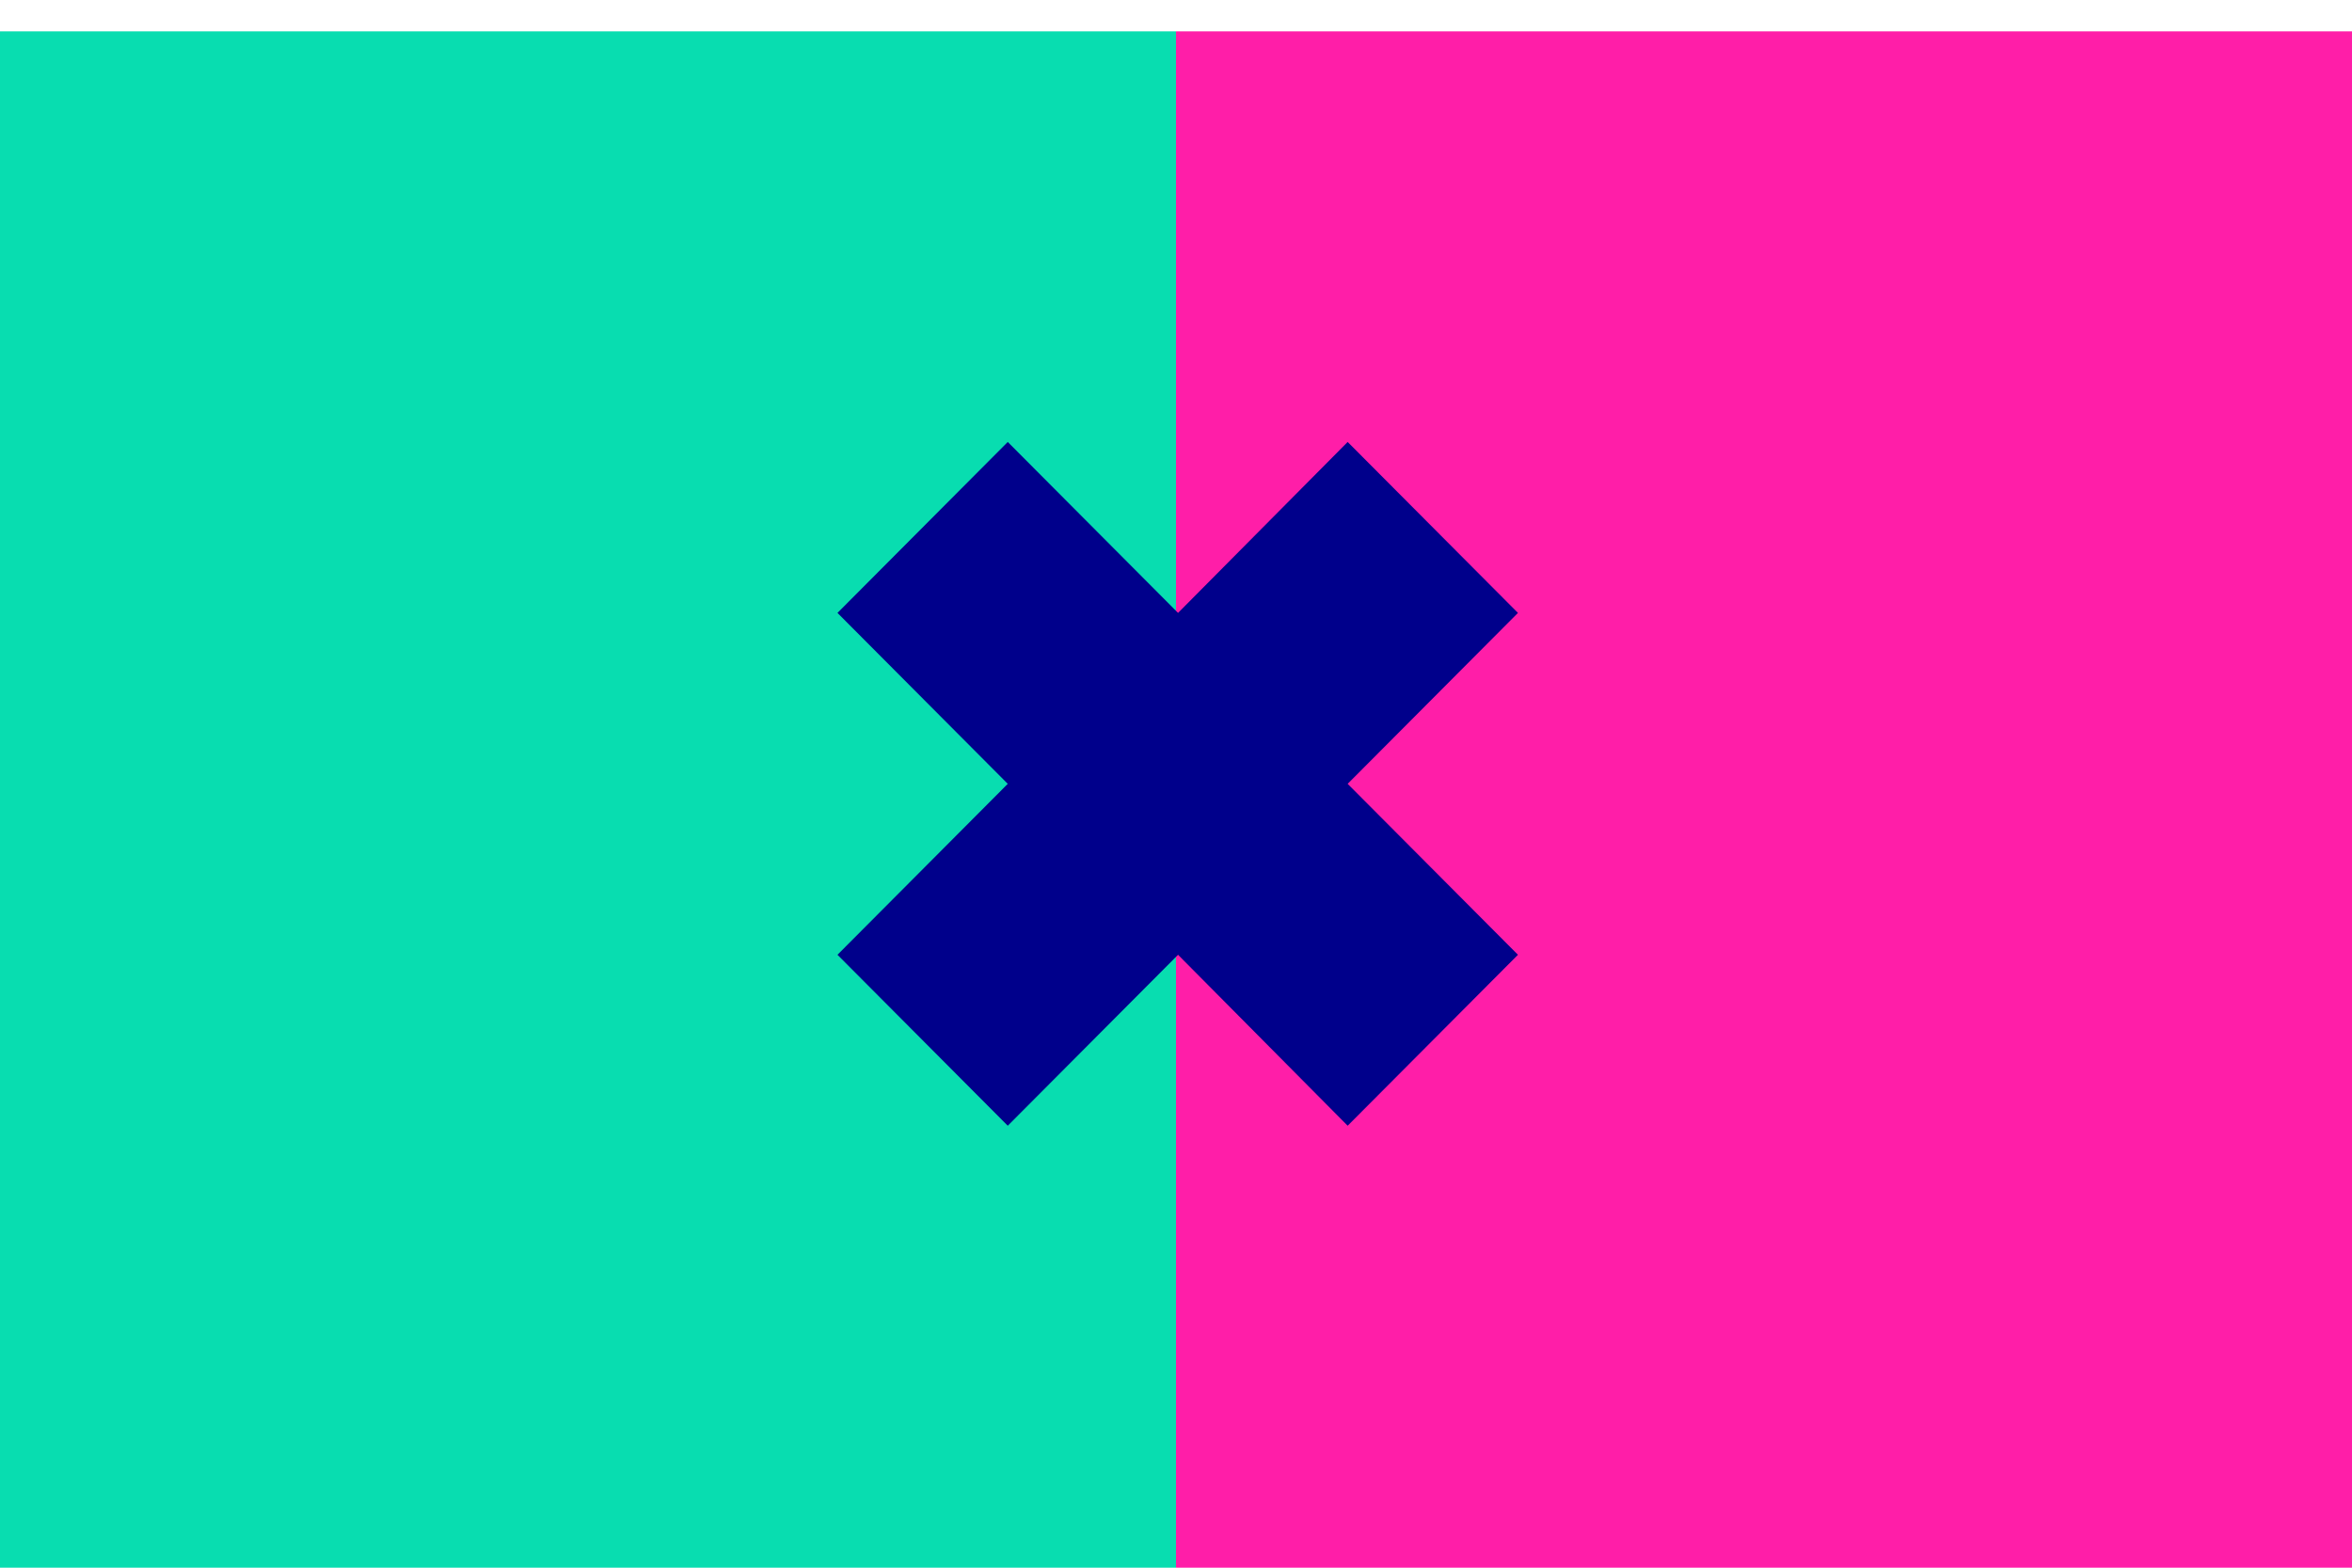
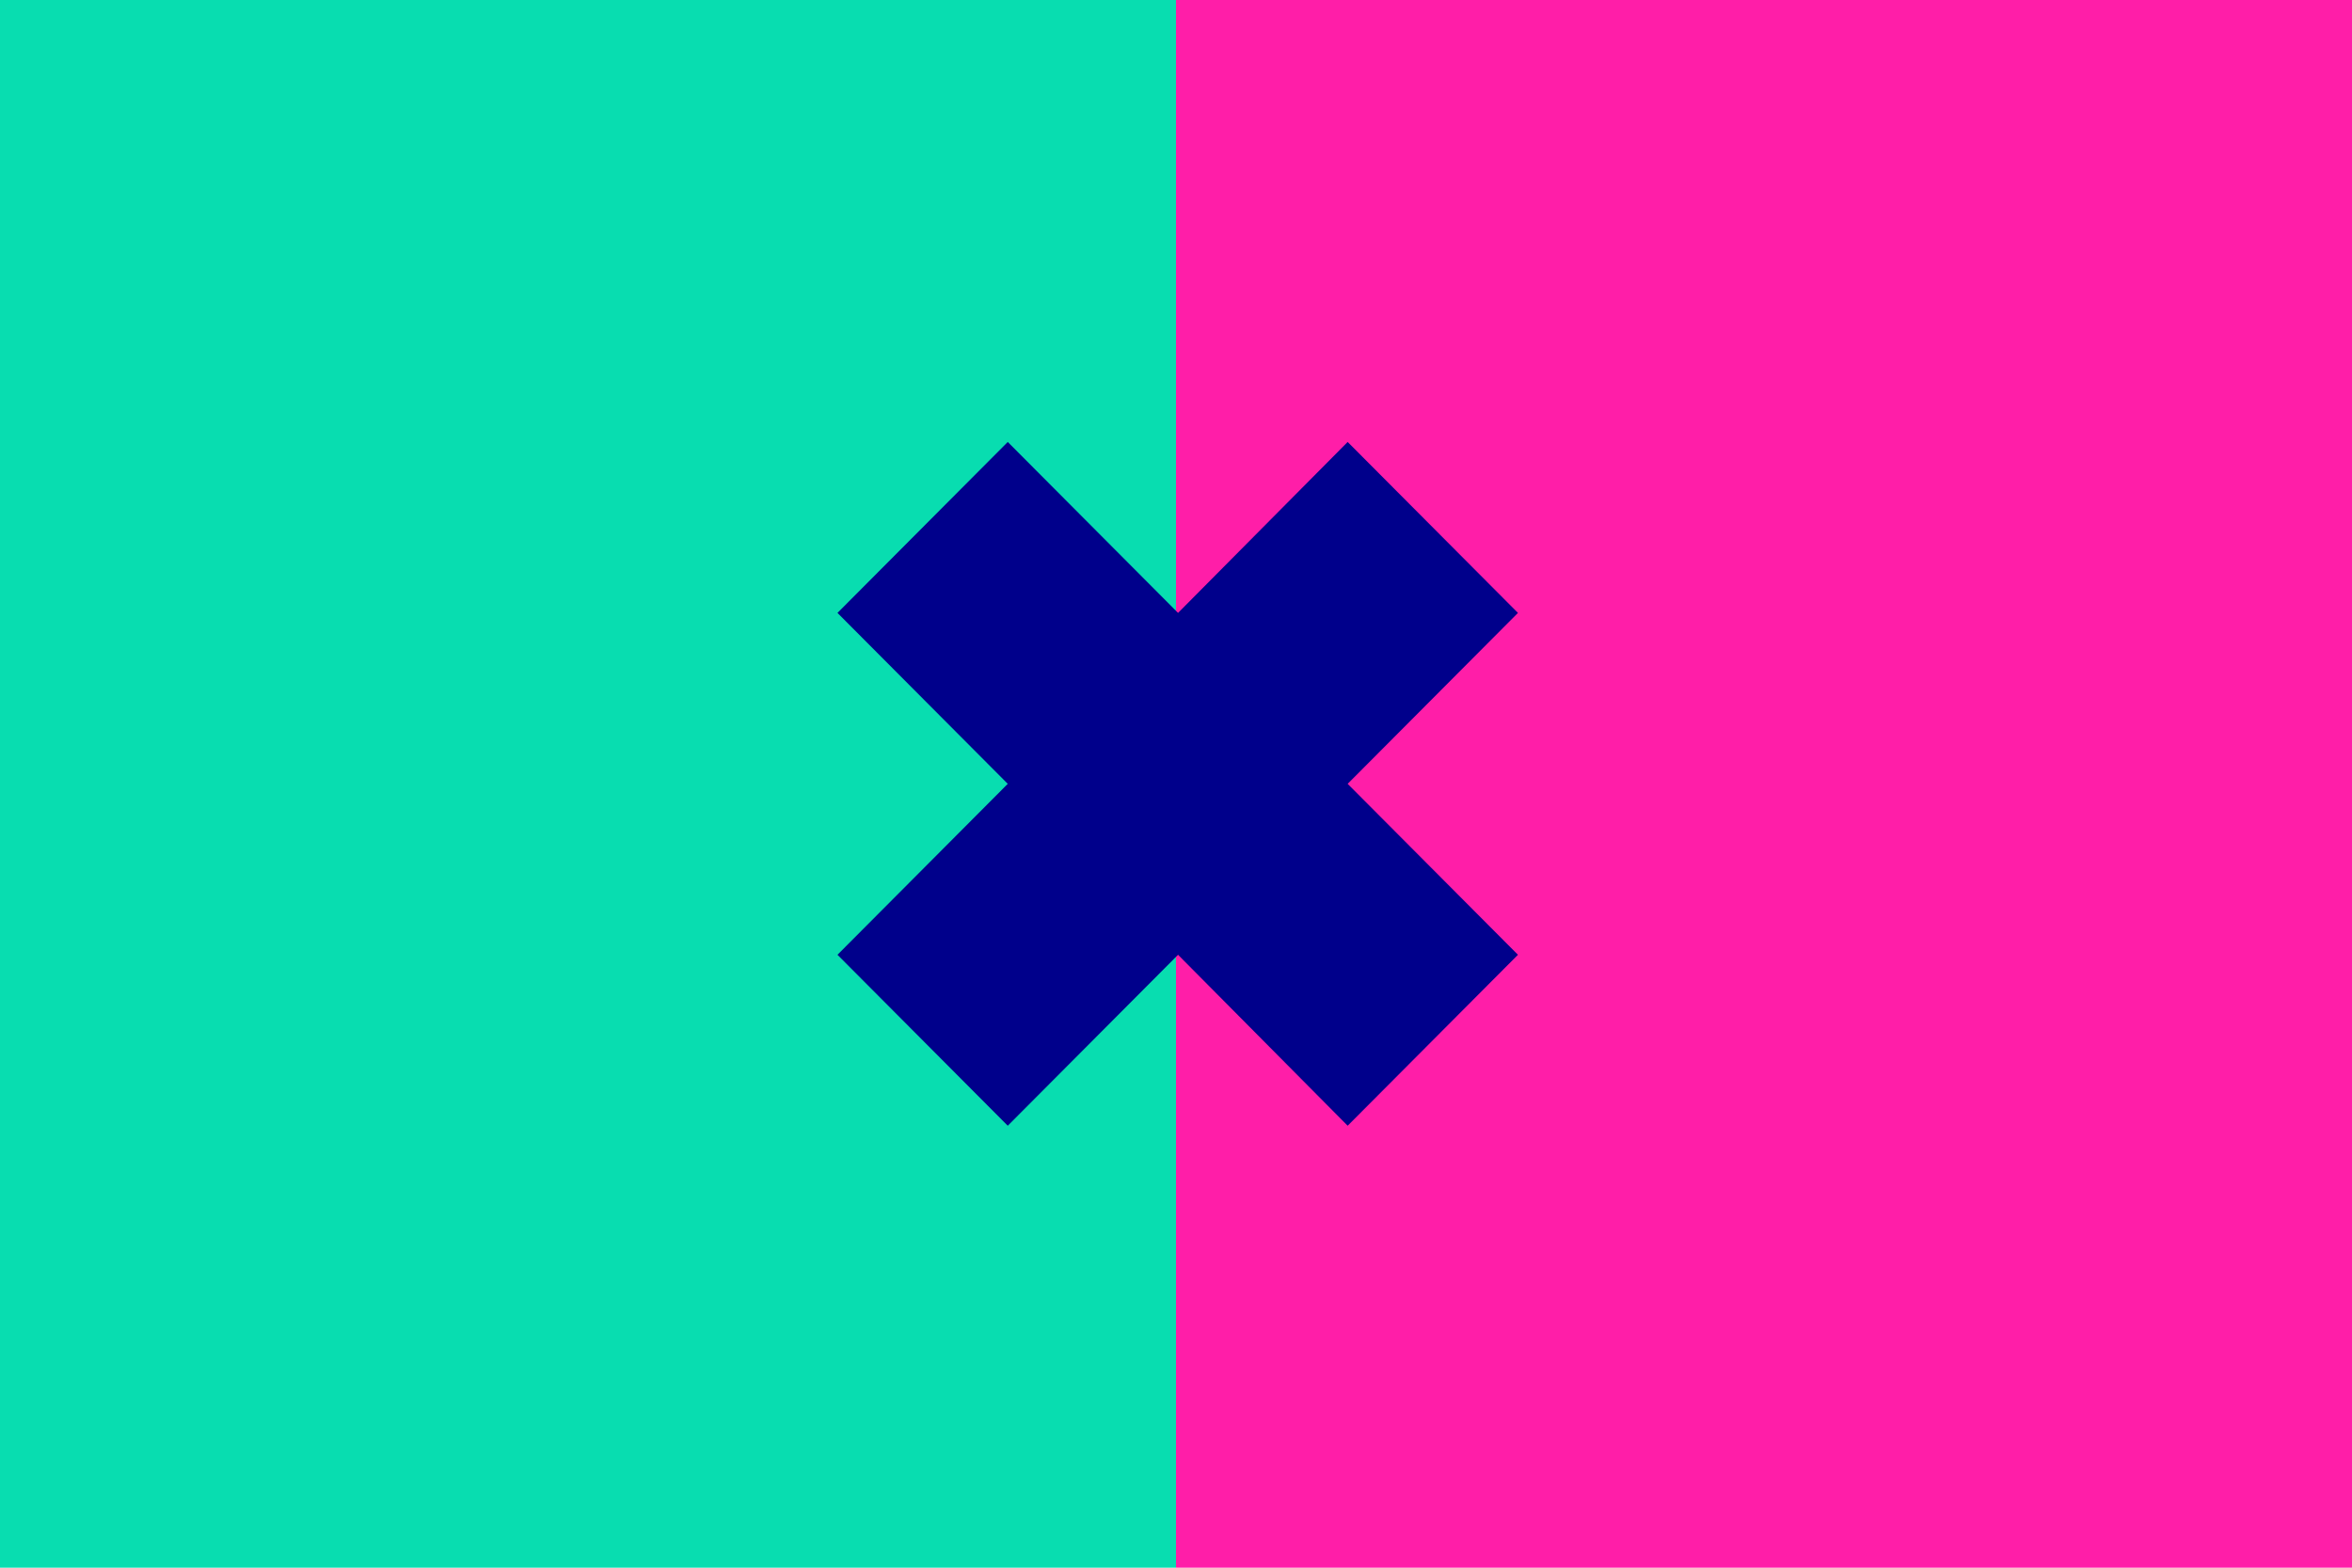
<svg xmlns="http://www.w3.org/2000/svg" baseProfile="full" height="100px" version="1.1" width="150px">
  <defs>
    <clipPath id="mask0">
      <rect height="100" width="150" x="0" y="0" />
    </clipPath>
  </defs>
  <g clip-path="url(#mask0)">
-     <rect fill="#08ddb0" height="100" stroke="none" width="75.0" x="0.0" y="2" />
-     <rect fill="#ff1ea8" height="100" stroke="none" width="75.0" x="75.0" y="2" />
+     <rect fill="#08ddb0" height="100" stroke="none" width="75.0" x="0.0" y="0" />
+     <rect fill="#ff1ea8" height="100" stroke="none" width="75.0" x="75.0" y="0" />
  </g>
  <g transform="translate(53.19199, 28.19199) scale(0.4361603) rotate(0, 50.0, 50.0)">
    <path d="M 75.1,50.0 L 100.0,75.0 L 75.1,100.0 L 50.3,75.0 L 25.4,100.0 L 0.5,75.0 L 25.4,50.0 L 0.5,25.0 L 25.4,0.0 L 50.3,25.0 L 75.1,0.0 L 100.0,25.0 L 75.1,50.0" fill="#00008b" stroke="none" stroke-width="2.0" />
  </g>
</svg>
